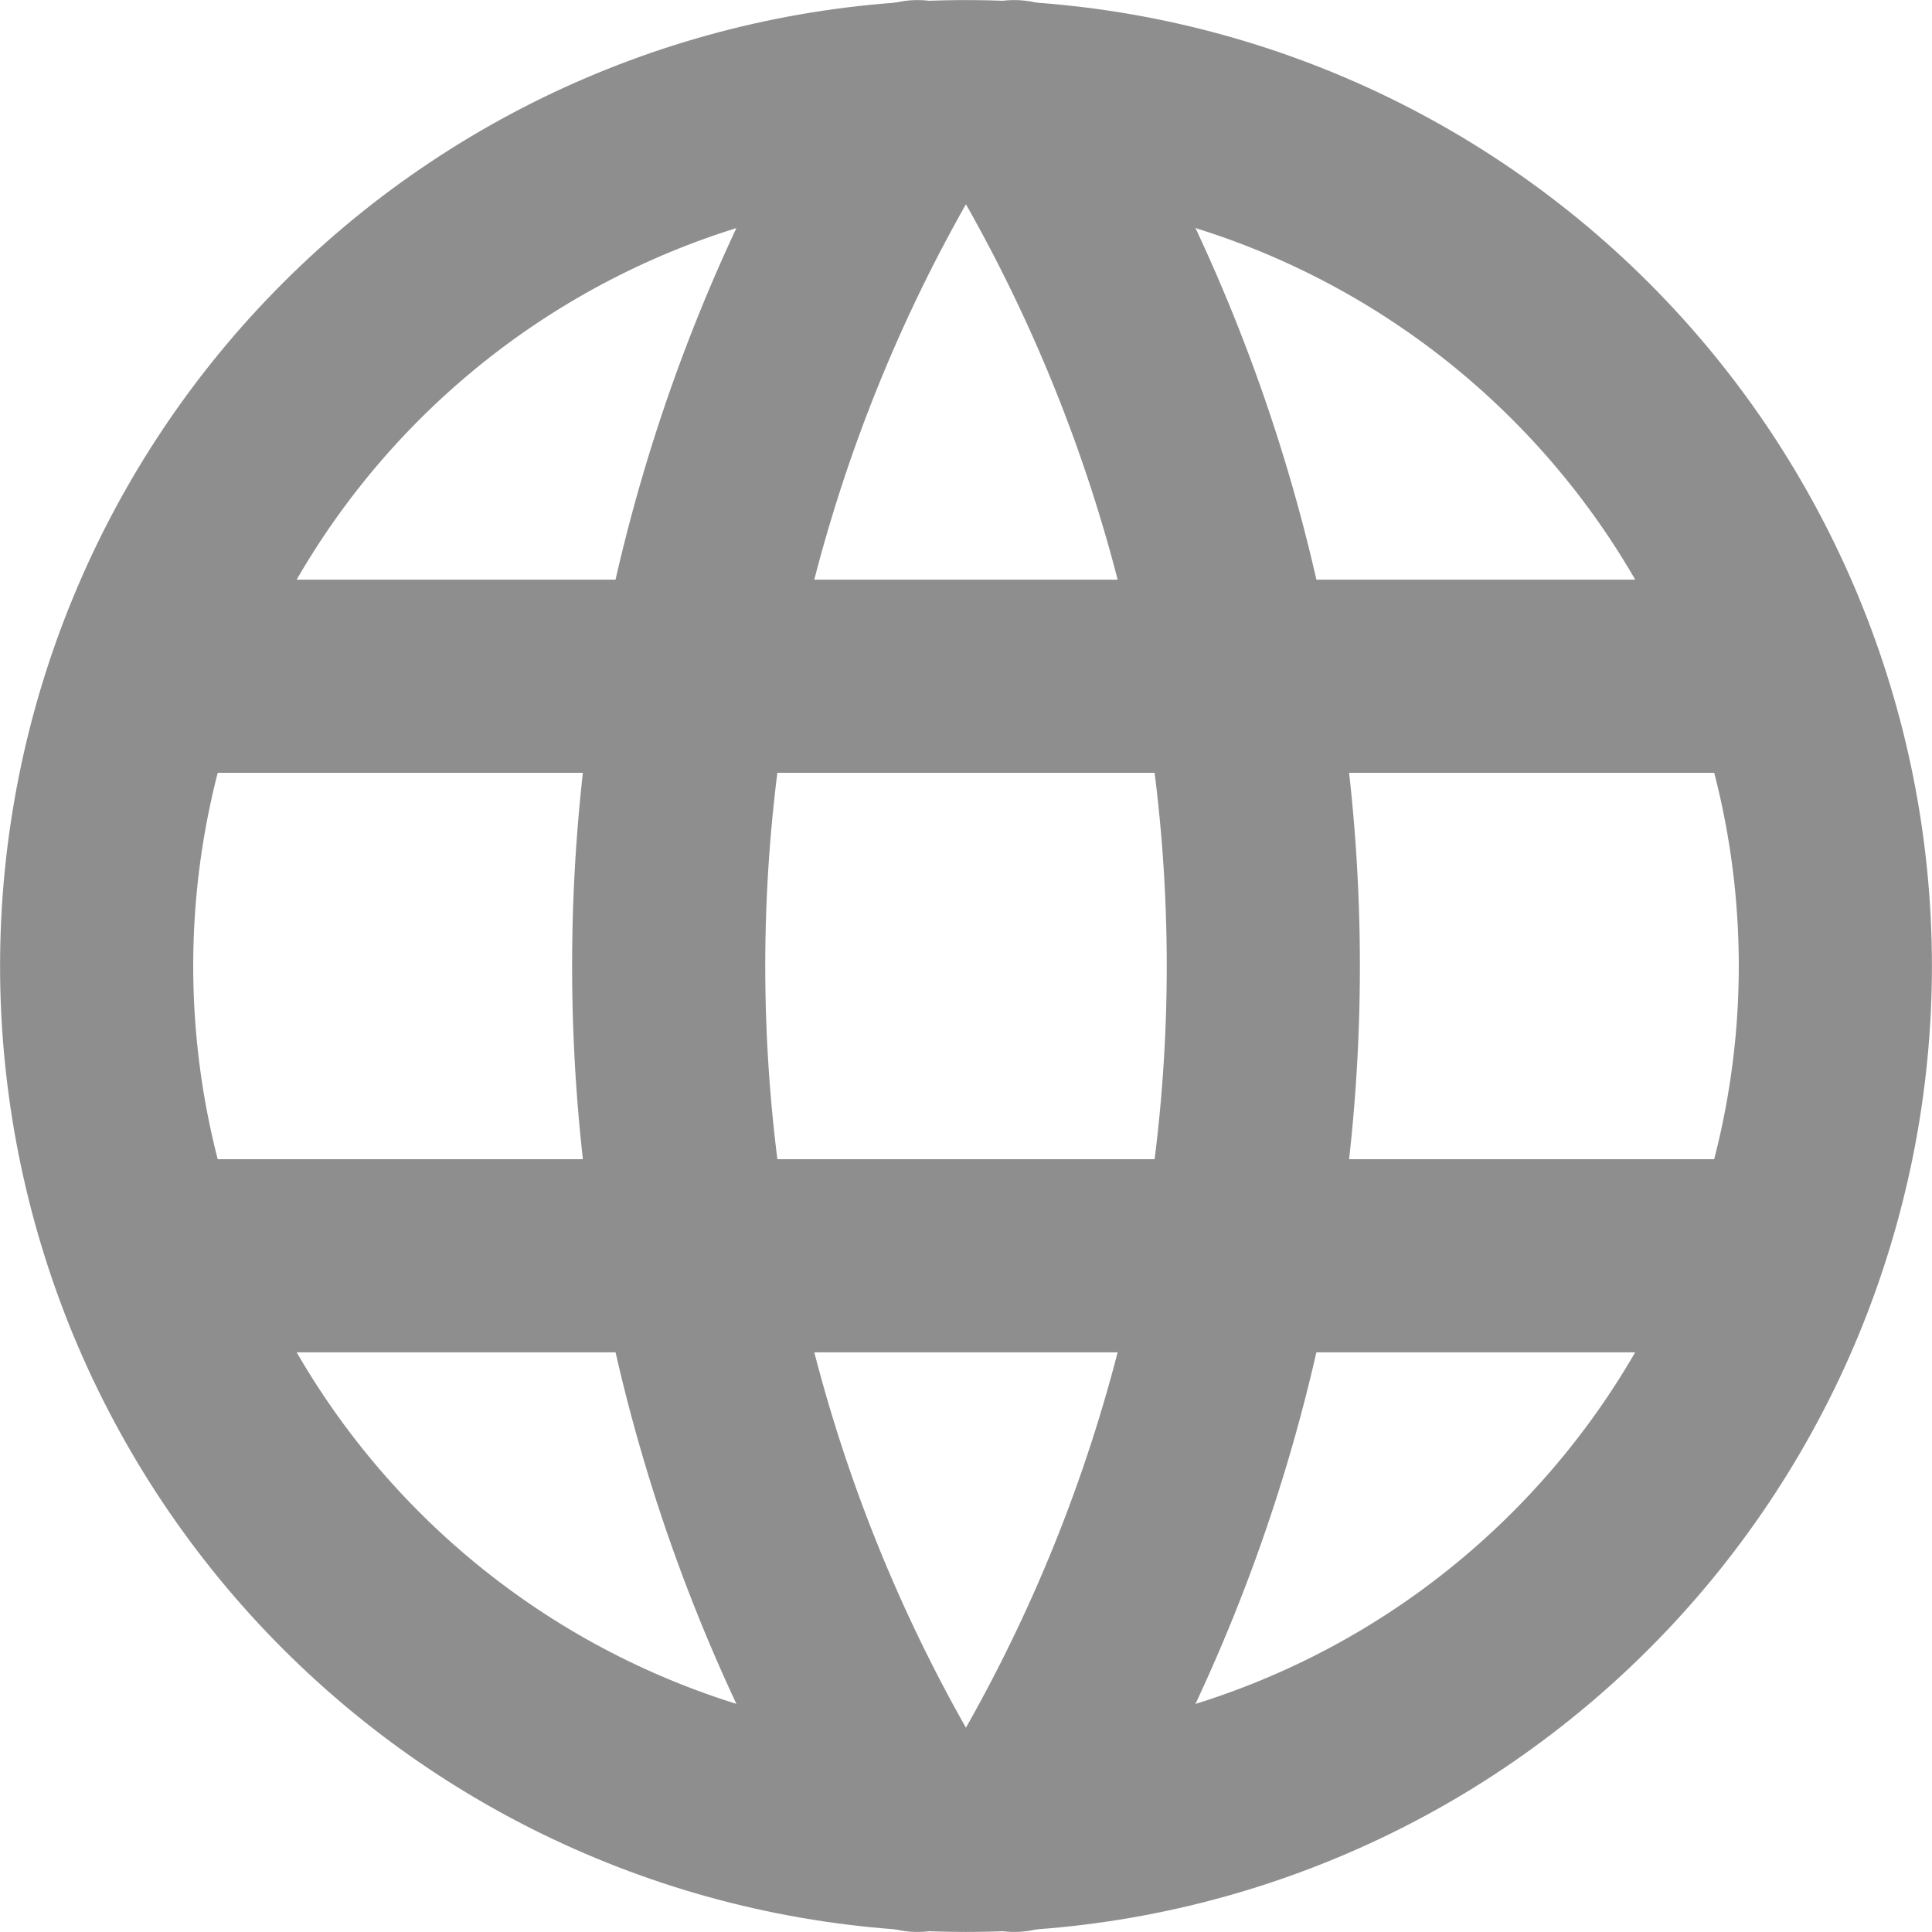
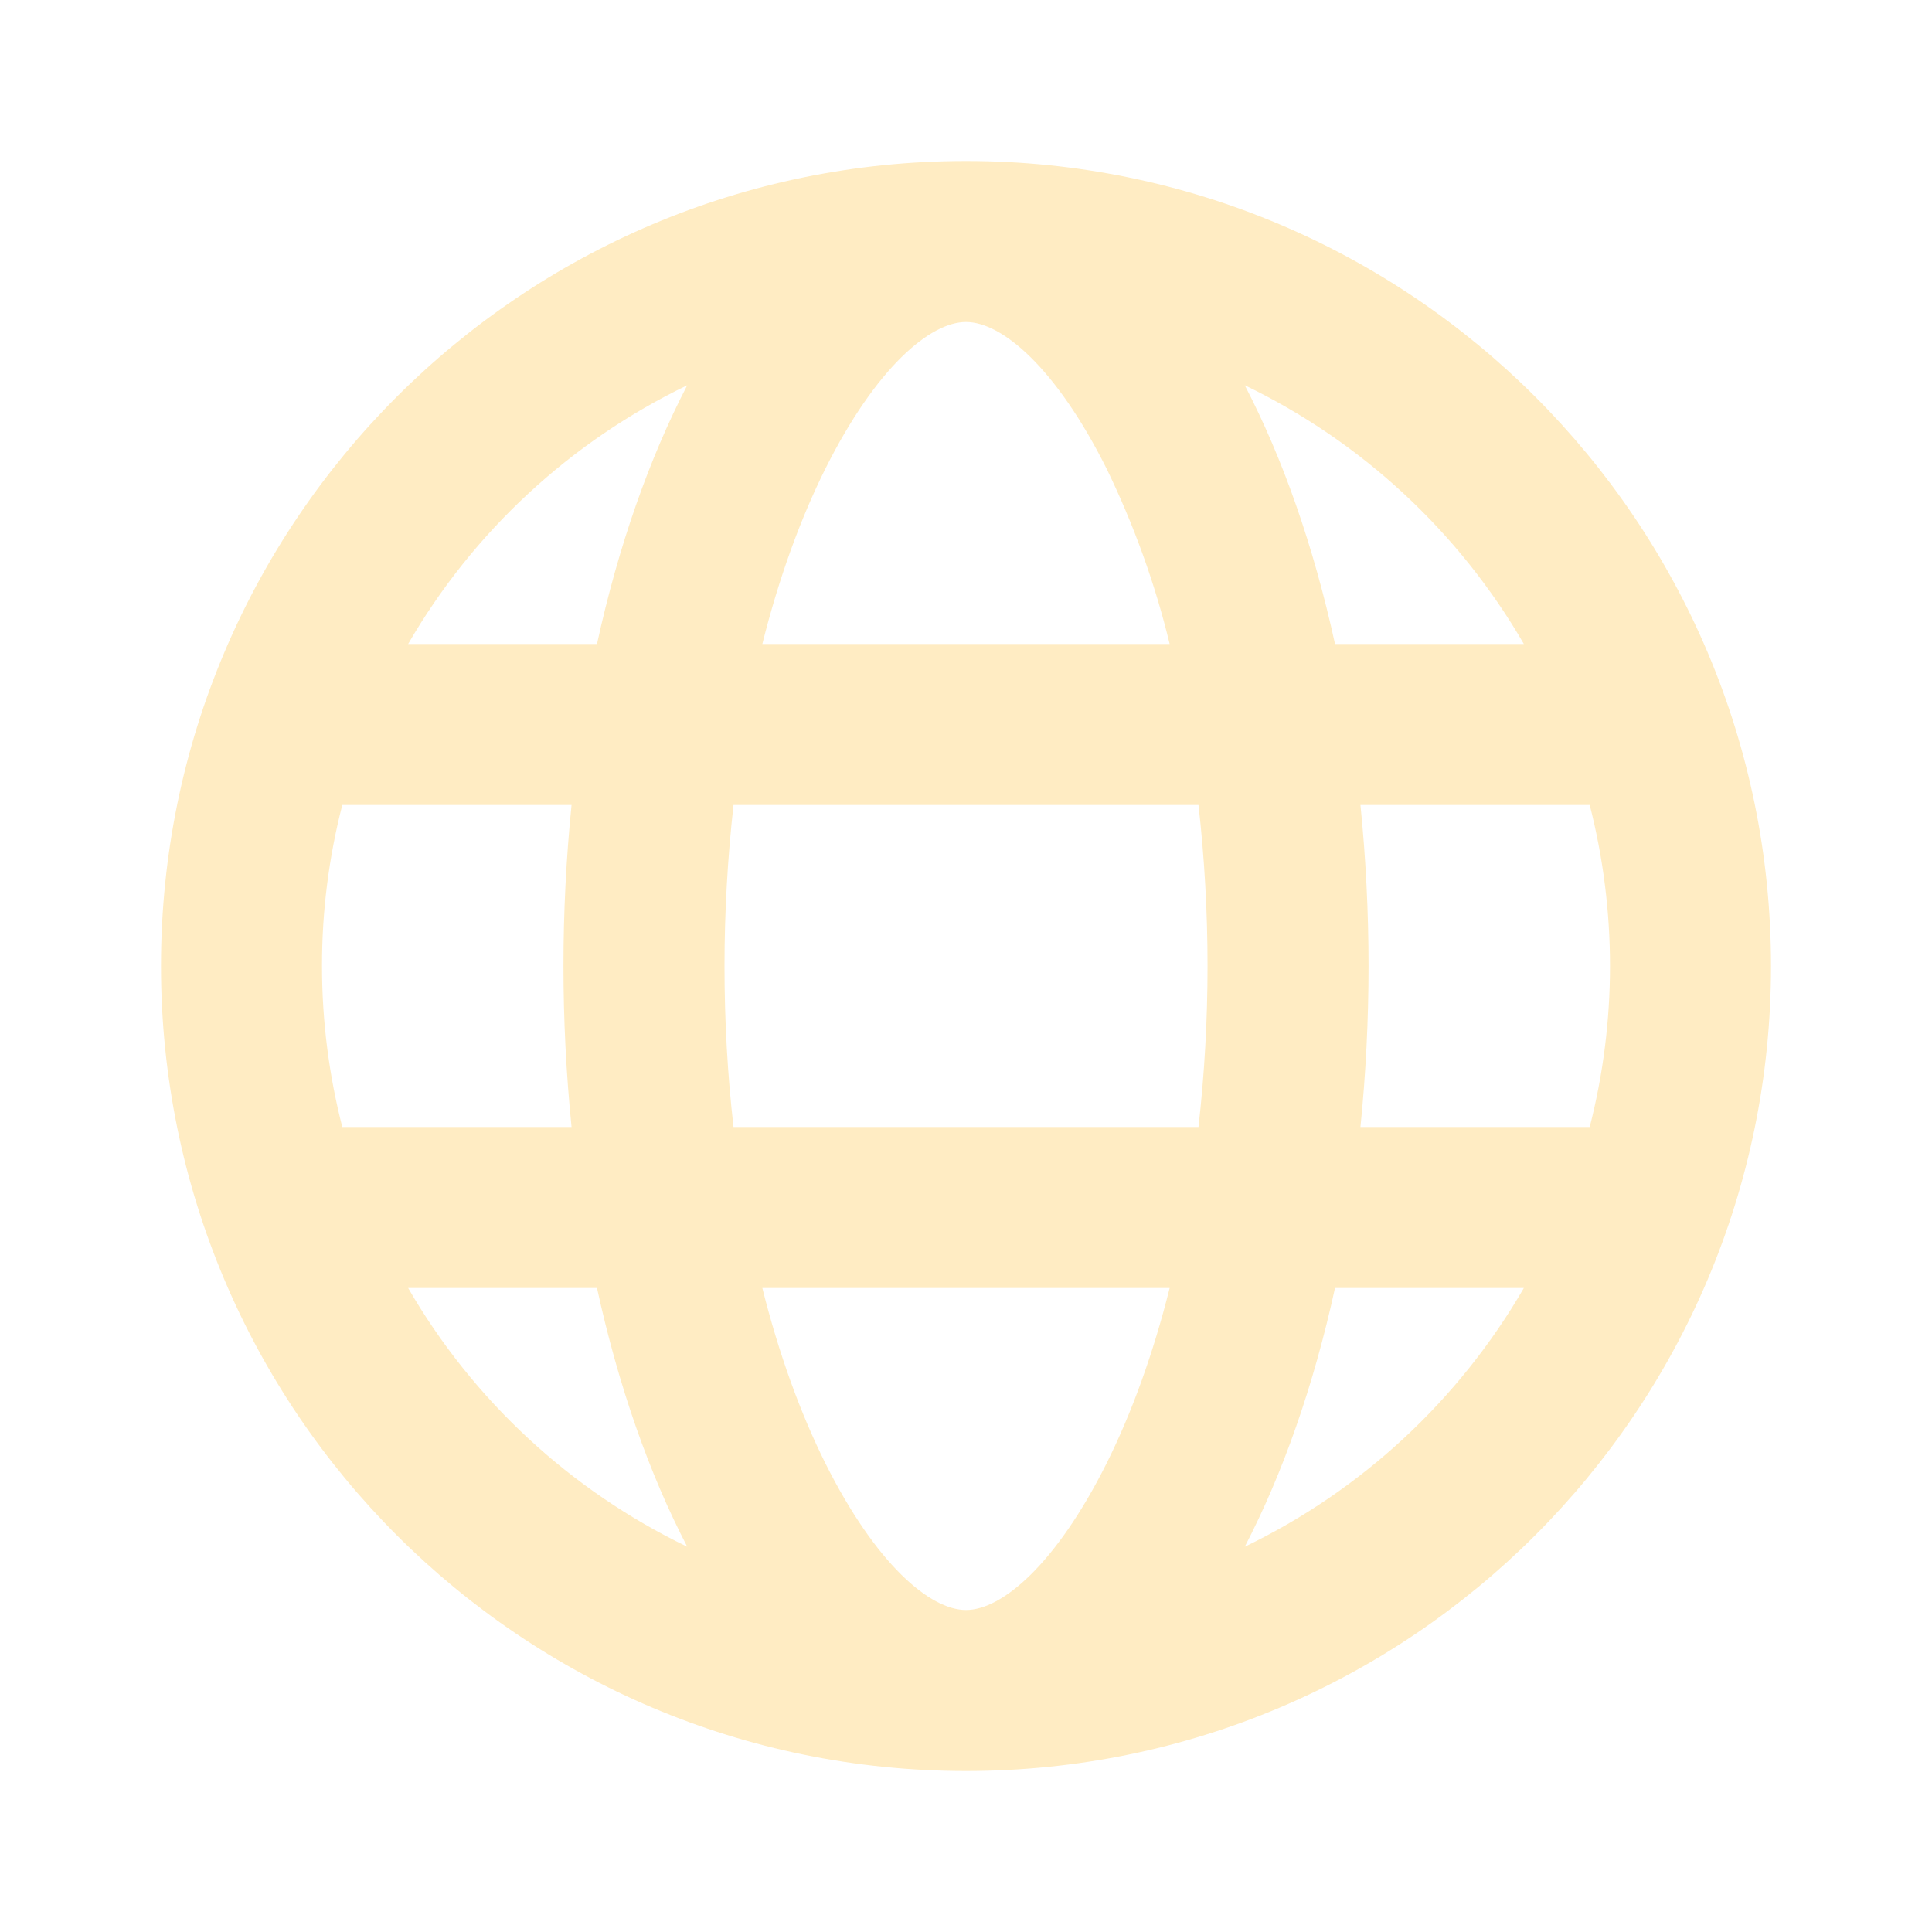
- <svg xmlns="http://www.w3.org/2000/svg" preserveAspectRatio="none" overflow="visible" style="display: block;" width="13.333" height="13.334" viewBox="0 0 13.333 13.334" fill="none">
-   <g id="Group">
-     <path id="Vector" d="M1.067 4.667H12.267M1.067 8.667H12.267M0.667 6.667C0.667 7.455 0.822 8.235 1.123 8.963C1.425 9.691 1.867 10.352 2.424 10.909C2.981 11.466 3.643 11.909 4.371 12.21C5.099 12.512 5.879 12.667 6.667 12.667C7.455 12.667 8.235 12.512 8.963 12.21C9.691 11.909 10.352 11.466 10.909 10.909C11.466 10.352 11.908 9.691 12.21 8.963C12.511 8.235 12.667 7.455 12.667 6.667C12.667 5.075 12.034 3.549 10.909 2.424C9.784 1.299 8.258 0.667 6.667 0.667C5.075 0.667 3.549 1.299 2.424 2.424C1.299 3.549 0.667 5.075 0.667 6.667Z" stroke-width="1.333" stroke-linecap="round" stroke-linejoin="round" stroke="#8E8E8E" />
-     <path id="Vector_2" d="M6.333 0.667C5.21 2.466 4.615 4.545 4.615 6.667C4.615 8.788 5.21 10.867 6.333 12.667M7 0.667C8.123 2.466 8.719 4.545 8.719 6.667C8.719 8.788 8.123 10.867 7 12.667" stroke-width="1.333" stroke-linecap="round" stroke-linejoin="round" stroke="#8E8E8E" />
+ <svg xmlns="http://www.w3.org/2000/svg" width="24" height="24" viewBox="0 0 24 24" fill="none">
+   <g id="jam:world">
+     <path id="Vector" d="M4.252 10C4.084 10.653 3.999 11.325 4 12C4 12.69 4.088 13.36 4.252 14H7.1C6.966 12.67 6.966 11.33 7.1 10H4.252ZM5.07 8H7.416C7.682 6.783 8.066 5.693 8.537 4.786C7.085 5.486 5.877 6.605 5.07 8ZM19.748 10H16.9C17.034 11.33 17.034 12.67 16.9 14H19.748C20.084 12.688 20.084 11.312 19.748 10ZM18.93 8C18.122 6.605 16.915 5.486 15.463 4.786C15.935 5.693 16.318 6.783 16.584 8H18.93ZM9.112 10C9.038 10.664 9 11.332 9 12C9 12.685 9.038 13.355 9.112 14H14.888C15.038 12.671 15.038 11.329 14.888 10H9.112ZM9.47 8H14.53C14.348 7.248 14.085 6.519 13.747 5.823C13.119 4.568 12.447 4 12 4C11.553 4 10.881 4.568 10.253 5.823C9.938 6.455 9.673 7.19 9.47 8ZM5.07 16C5.877 17.395 7.085 18.514 8.537 19.214C8.065 18.307 7.682 17.217 7.416 16H5.07ZM18.93 16H16.584C16.318 17.217 15.934 18.307 15.463 19.214C16.915 18.514 18.122 17.395 18.93 16ZM9.47 16C9.673 16.81 9.938 17.545 10.253 18.177C10.881 19.432 11.553 20 12 20C12.447 20 13.119 19.432 13.747 18.177C14.062 17.545 14.327 16.81 14.53 16H9.47ZM12 22C6.477 22 2 17.523 2 12C2 6.477 6.477 2 12 2C17.523 2 22 6.477 22 12C22 17.523 17.523 22 12 22Z" fill="#FFECC3" />
  </g>
</svg>
